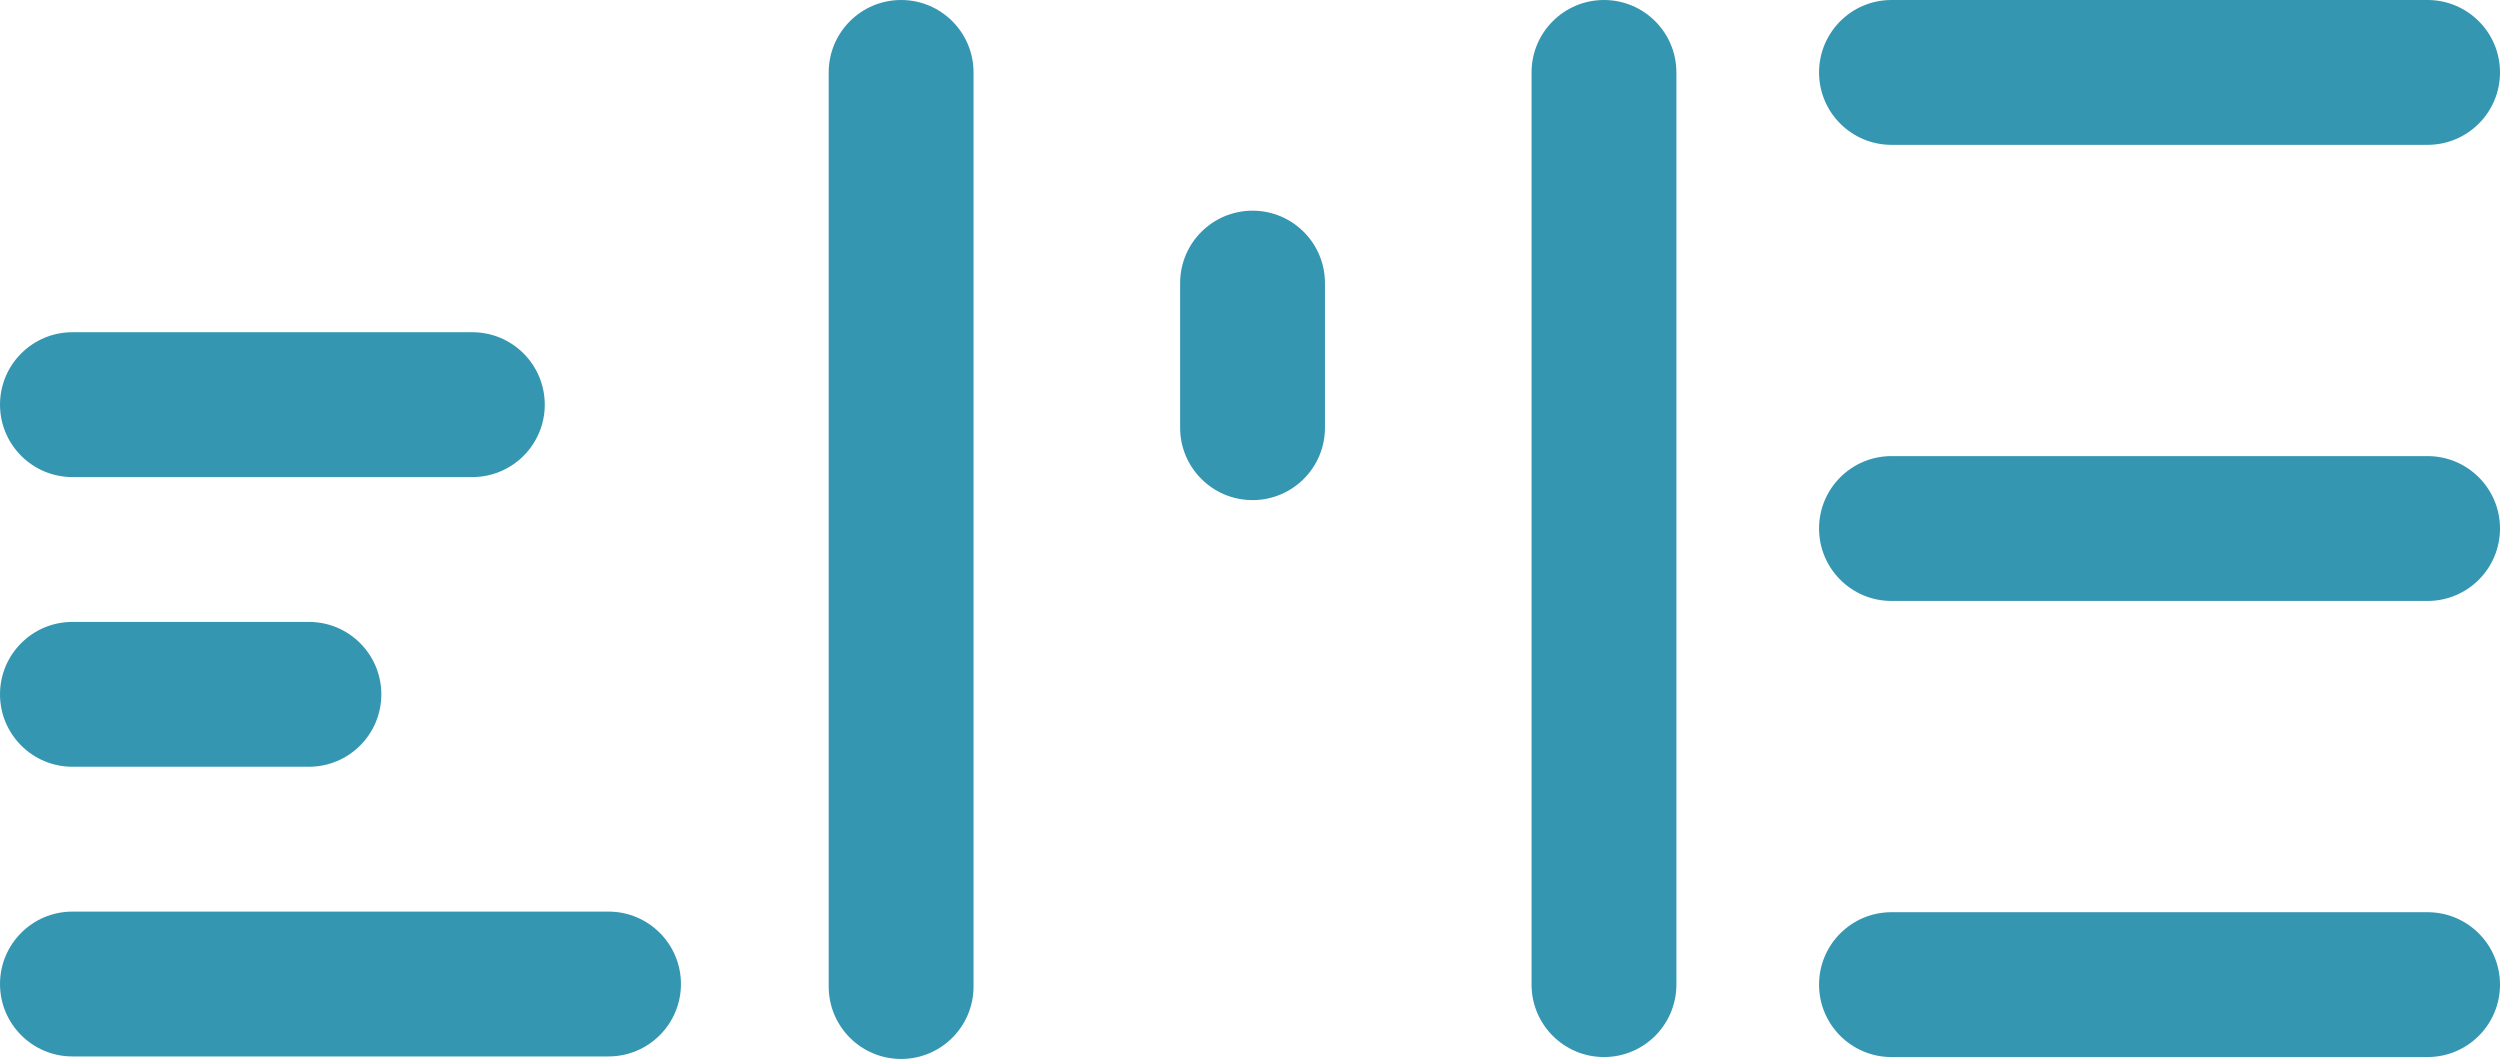
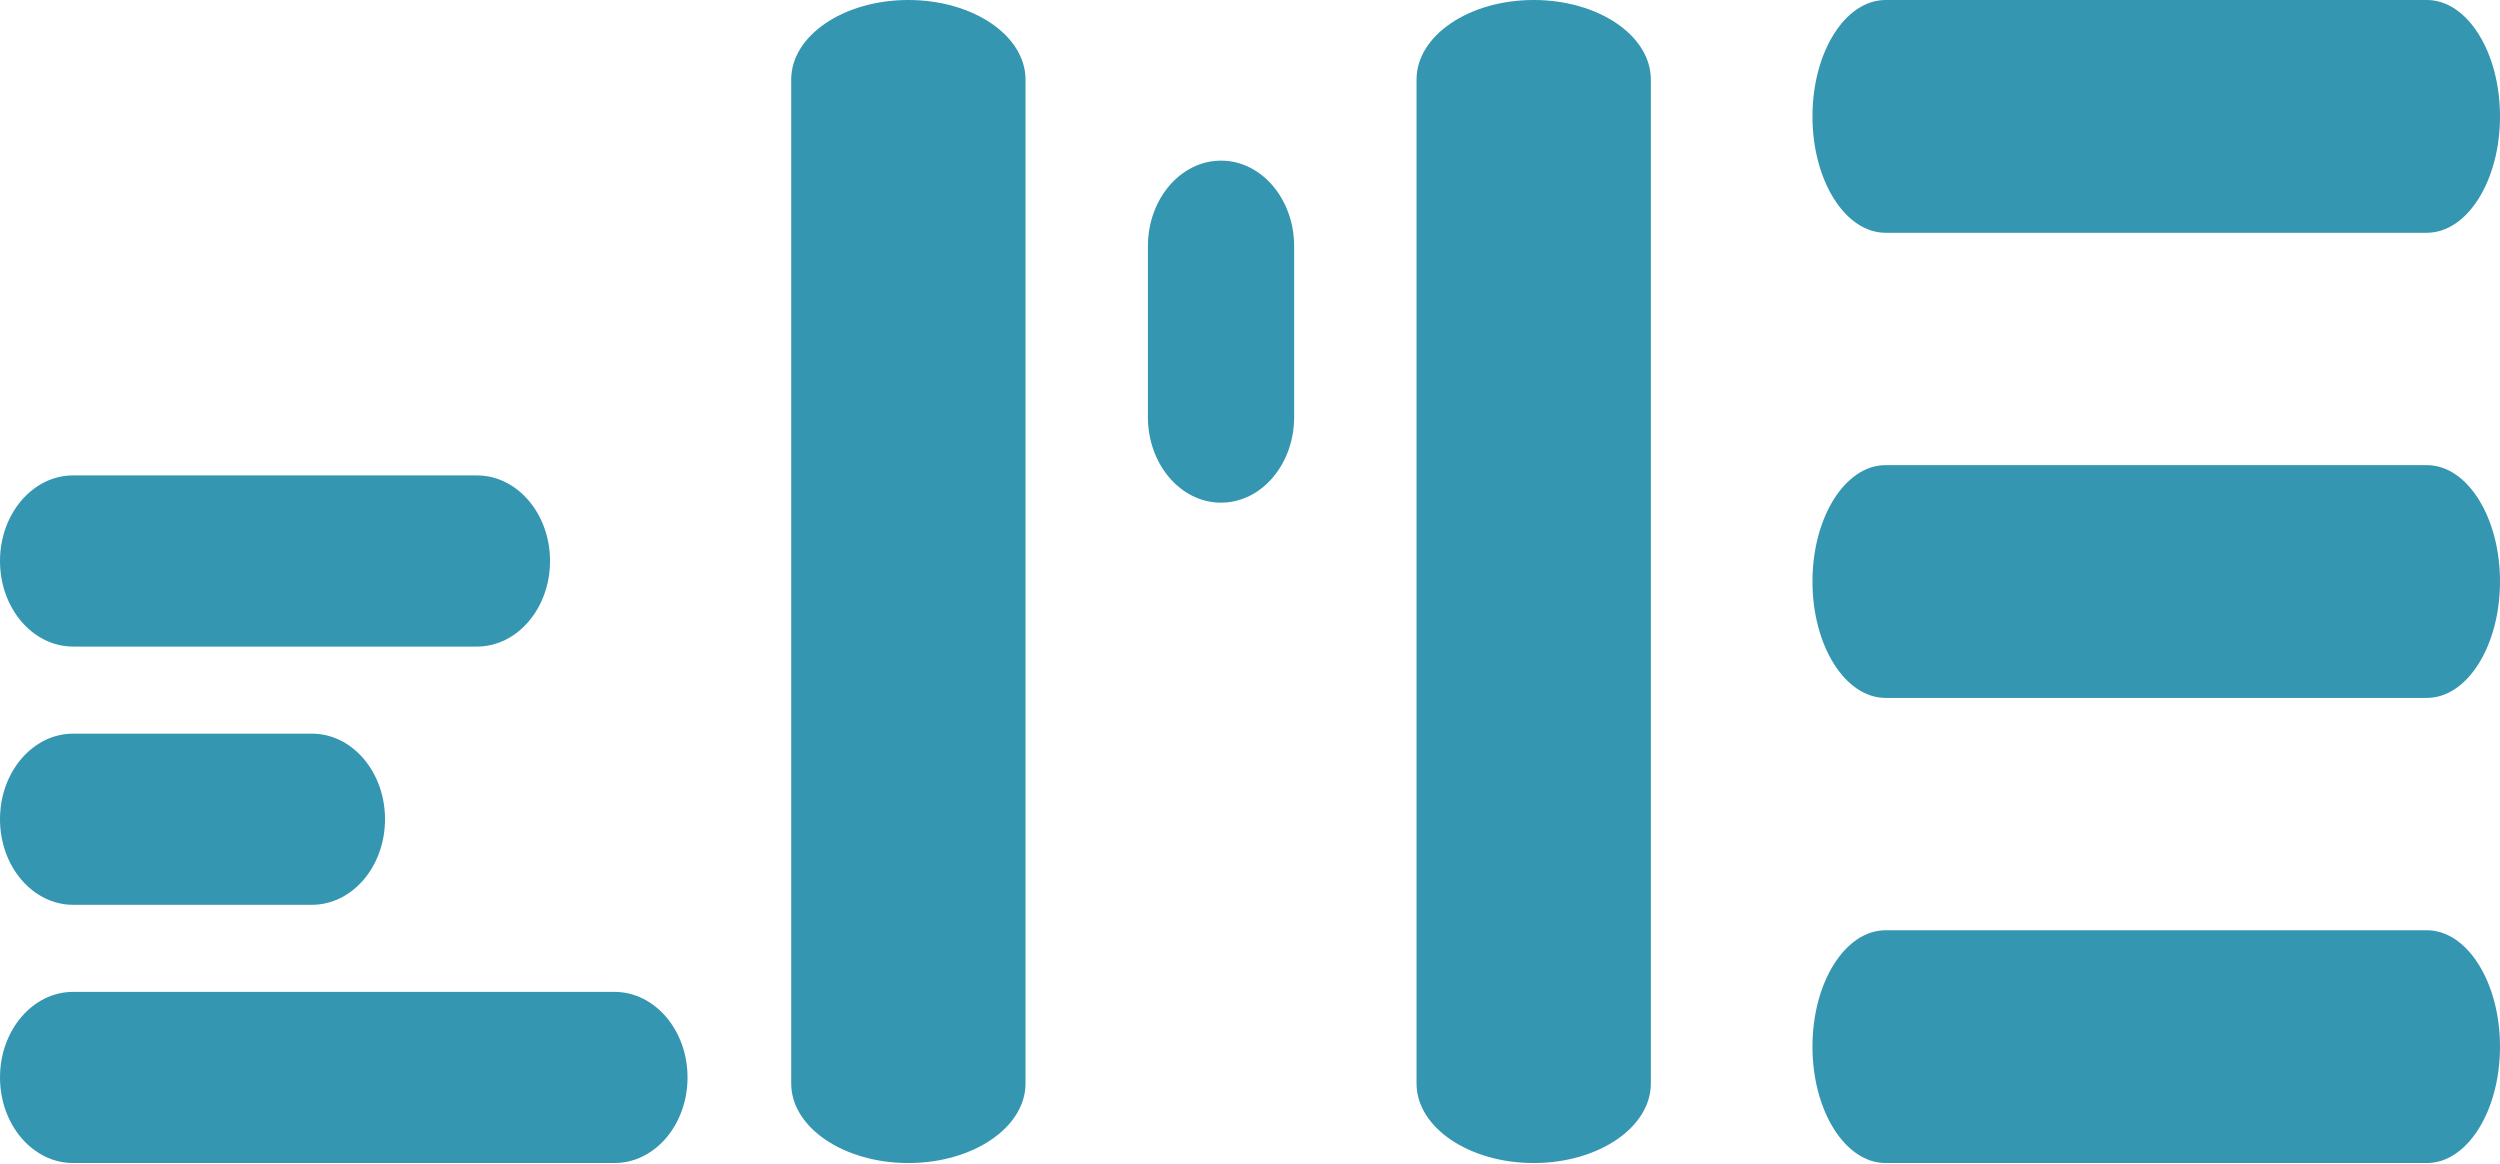
- <svg xmlns="http://www.w3.org/2000/svg" id="Layer_1" data-name="Layer 1" fill="#3596b1" viewBox="0 0 863 365.554">
-   <rect y="214.683" width="131.636" height="50" rx="25" ry="25" />
-   <rect y="114.683" width="188.052" height="50" rx="25" ry="25" />
-   <rect y="314.683" width="235.065" height="50" rx="25" ry="25" />
-   <rect x="627.936" y="157.446" width="235.065" height="50" rx="25" ry="25" />
-   <rect x="627.936" y="0" width="235.065" height="50" rx="25" ry="25" />
-   <rect x="627.936" y="314.892" width="235.065" height="50" rx="25" ry="25" />
-   <rect x="128.287" y="157.777" width="365.554" height="50" rx="25" ry="25" transform="translate(493.8415 -128.2874) rotate(90)" />
-   <rect x="371.247" y="157.446" width="364.892" height="50" rx="25" ry="25" transform="translate(736.1382 -371.2465) rotate(90)" />
-   <rect x="407.378" y="72.726" width="50" height="99.914" rx="25" ry="25" />
+ <svg xmlns="http://www.w3.org/2000/svg" id="Layer_1" data-name="Layer 1" fill="#3596b1" viewBox="0 0 778.218 362.037" version="1.1" width="778.218" height="362.037">
+   <defs id="defs23" />
+   <rect y="228.376" width="119.852" height="53.279" rx="22.762" ry="26.639" id="rect2" x="0" style="stroke-width:0.985" />
+   <rect y="147.993" width="171.217" height="53.279" rx="22.762" ry="26.639" id="rect4" x="0" style="stroke-width:0.985" />
+   <rect y="308.758" width="214.021" height="53.279" rx="22.762" ry="26.639" id="rect6" x="0" style="stroke-width:0.985" />
+   <rect x="564.197" y="144.789" width="214.021" height="72.46" rx="22.762" ry="36.23" id="rect12" style="stroke-width:1.149" />
+   <rect x="564.197" y="289.577" width="214.021" height="72.46" rx="22.762" ry="36.23" id="rect12-6" style="stroke-width:1.149" />
+   <rect x="564.197" y="0" width="214.021" height="72.46" rx="22.762" ry="36.23" id="rect12-9" style="stroke-width:1.149" />
+   <rect x="0" y="-319.229" width="362.037" height="72.937" rx="24.759" ry="36.469" transform="rotate(90)" id="rect14" style="stroke-width:1.202" />
+   <rect x="0" y="-513.886" width="362.037" height="72.937" rx="24.759" ry="36.469" transform="rotate(90)" id="rect14-2" style="stroke-width:1.202" />
+   <rect x="357.327" y="50.006" width="45.524" height="106.466" rx="22.762" ry="26.639" id="rect18" style="stroke-width:0.985" />
</svg>
